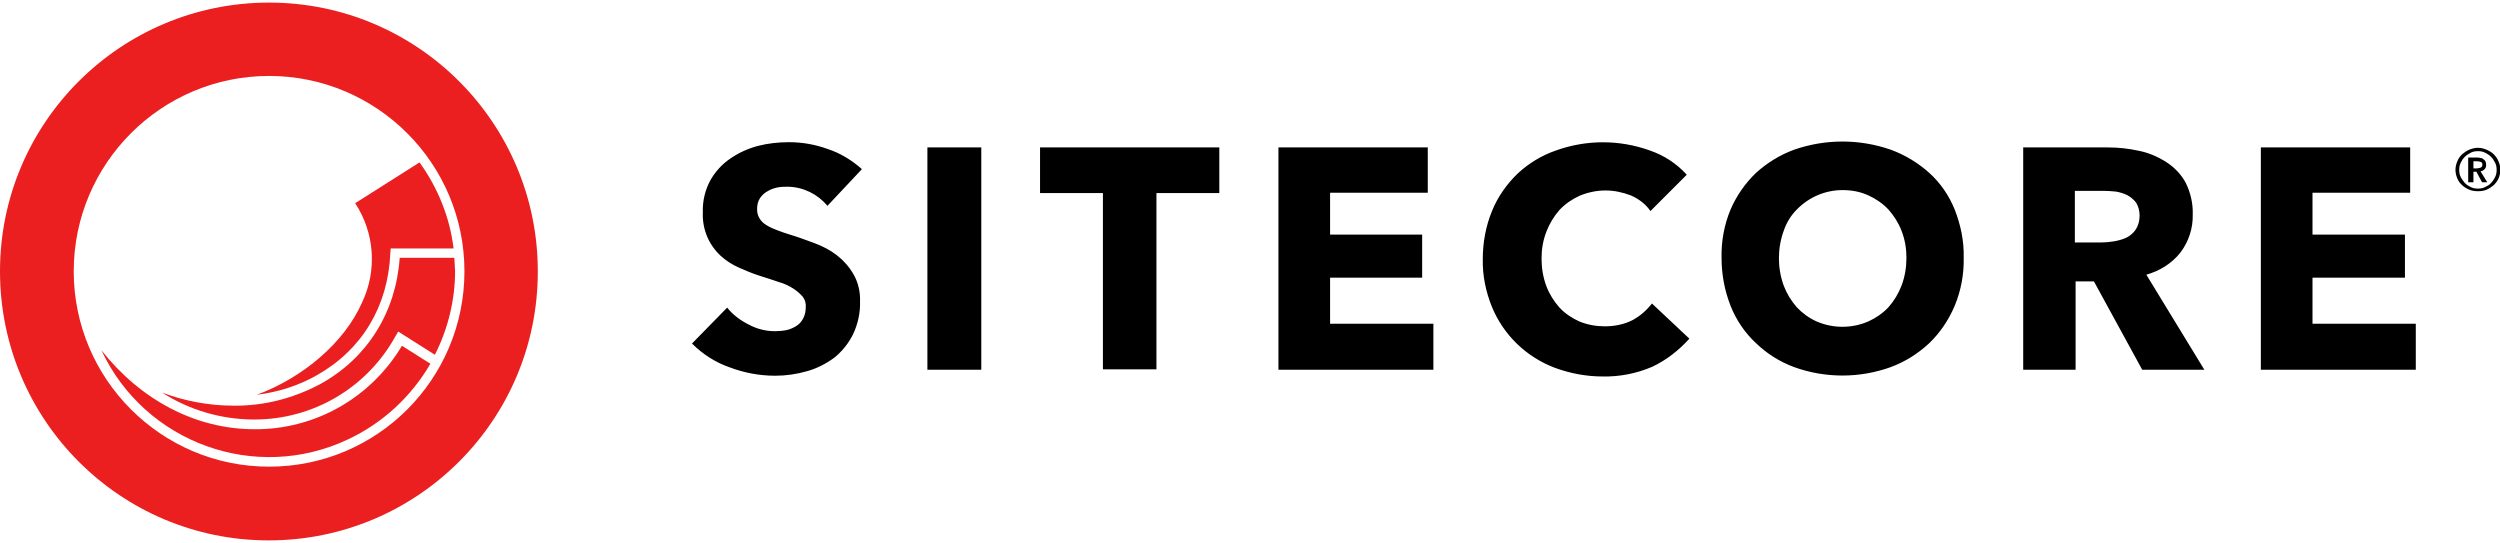
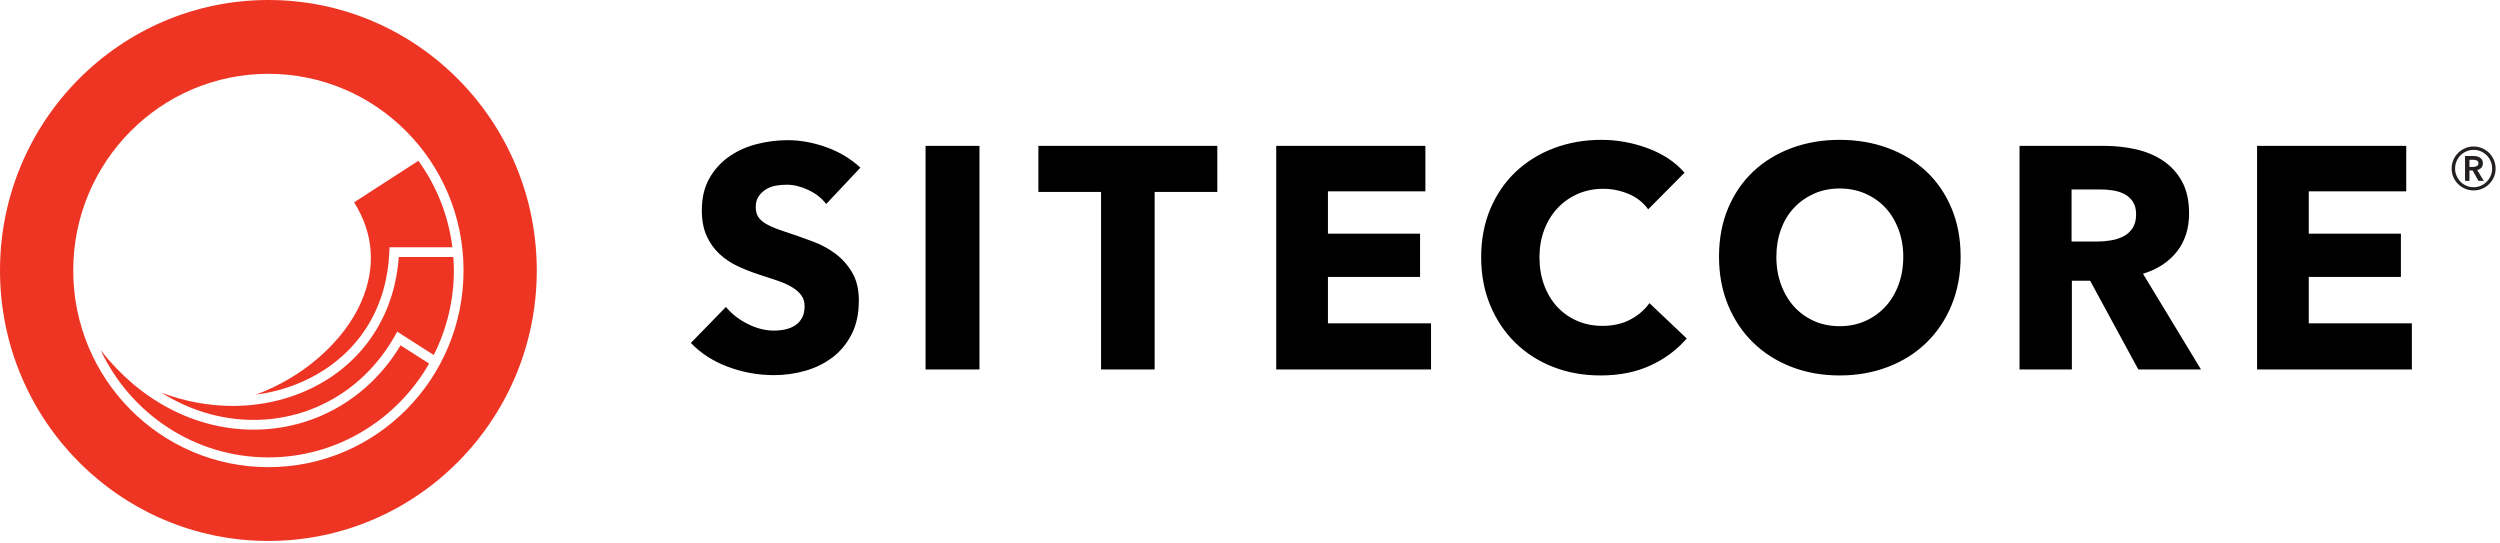
- <svg xmlns="http://www.w3.org/2000/svg" width="221px" height="48px" version="1.1" id="Layer_1" x="0px" y="0px" viewBox="0 0 668 143.7" style="enable-background:new 0 0 668 143.7;" xml:space="preserve">
-   <style type="text/css">
- 	.st0{fill:#EB1F1F;}
- </style>
-   <path d="M645.5,98.1V85.8h-27.6V73.5h24.7V62h-24.7V50.8H644V38.7h-39.9v59.4C604.1,98.1,645.5,98.1,645.5,98.1z M570.7,60.6  c-0.6,0.9-1.5,1.7-2.5,2.2c-1.1,0.5-2.2,0.8-3.4,1s-2.4,0.3-3.6,0.3h-6.8V50.3h7.7c1.1,0,2.2,0.1,3.3,0.2c1.1,0.2,2.1,0.5,3.1,1  c0.9,0.5,1.7,1.2,2.3,2c0.6,1,0.9,2.2,0.9,3.4C571.7,58.2,571.4,59.5,570.7,60.6 M589,98.1l-15.5-25.4c3.6-1,6.8-3,9.1-5.9  c2.2-2.9,3.4-6.5,3.3-10.2c0.1-2.9-0.6-5.9-1.9-8.5c-1.2-2.2-3-4.1-5.2-5.5s-4.7-2.5-7.3-3c-2.7-0.6-5.5-0.9-8.3-0.9h-22.6v59.4h14  V74.5h4.9l12.9,23.6H589z M508.1,75.6c-0.8,2.1-2,4.1-3.5,5.8c-1.5,1.6-3.4,2.9-5.4,3.8c-4.4,1.9-9.4,1.9-13.8,0  c-2-0.9-3.8-2.2-5.3-3.8c-1.5-1.7-2.7-3.7-3.5-5.8c-1.7-4.7-1.7-9.9,0-14.6c0.7-2.1,1.9-4.1,3.5-5.7c3.2-3.3,7.6-5.2,12.2-5.2  c2.4,0,4.7,0.4,6.9,1.4c2,0.9,3.9,2.2,5.4,3.8c1.5,1.7,2.7,3.6,3.5,5.7c0.9,2.3,1.3,4.7,1.3,7.2C509.4,70.7,509,73.2,508.1,75.6   M522.3,55.3c-1.5-3.7-3.8-7.1-6.8-9.8s-6.5-4.8-10.3-6.2c-8.4-2.9-17.4-2.9-25.8,0c-3.8,1.4-7.2,3.5-10.2,6.2  c-2.9,2.8-5.2,6.1-6.8,9.8c-1.7,4.1-2.5,8.5-2.4,12.9c0,4.4,0.8,8.7,2.4,12.8c1.5,3.8,3.8,7.2,6.8,10c2.9,2.8,6.4,5,10.2,6.4  c8.3,3,17.5,3,25.8,0c3.8-1.4,7.3-3.6,10.3-6.4c2.9-2.8,5.2-6.2,6.8-10c1.7-4.1,2.5-8.5,2.4-12.9C524.8,63.7,523.9,59.4,522.3,55.3   M451.4,89.8l-10-9.4c-1.4,1.8-3.1,3.3-5.1,4.4c-2.3,1.2-4.9,1.7-7.5,1.7c-2.3,0-4.6-0.4-6.8-1.3c-2-0.9-3.8-2.1-5.3-3.7  c-1.5-1.7-2.7-3.6-3.5-5.7c-0.9-2.4-1.3-4.9-1.3-7.4s0.4-4.9,1.3-7.2c0.8-2.1,2-4.1,3.5-5.8c1.5-1.6,3.4-2.9,5.4-3.8  c2.2-0.9,4.5-1.4,6.9-1.4c2.3,0,4.6,0.5,6.7,1.3c2.1,0.9,4,2.3,5.3,4.2l9.7-9.7c-2.7-3-6.1-5.2-9.9-6.5c-8.1-2.9-16.9-2.9-25,0  c-3.8,1.3-7.3,3.4-10.3,6.2c-2.9,2.8-5.3,6.2-6.8,9.9c-1.7,4.1-2.5,8.5-2.5,12.9c-0.1,4.4,0.8,8.7,2.4,12.7  c3.1,7.6,9.2,13.5,16.9,16.4c4.1,1.5,8.4,2.3,12.7,2.3c4.6,0.1,9.1-0.8,13.3-2.6C445.3,95.5,448.6,92.9,451.4,89.8 M383,98.1V85.8  h-27.6V73.5H380V62h-24.6V50.8h26.1V38.7h-39.9v59.4L383,98.1z M325.8,50.9V38.7h-47.9v12.2h16.8V98H309V50.9H325.8z M262.2,38.7  h-14.4v59.4h14.4V38.7z M230.3,44.5c-2.7-2.4-5.8-4.3-9.2-5.4c-3.3-1.2-6.8-1.8-10.3-1.8c-2.8,0-5.6,0.3-8.3,1  c-2.6,0.7-5.1,1.8-7.4,3.4c-2.2,1.5-4,3.5-5.3,5.8c-1.4,2.6-2.1,5.5-2,8.5c-0.2,4.4,1.5,8.6,4.7,11.6c1.4,1.3,3.1,2.4,4.9,3.2  c1.8,0.8,3.7,1.6,5.6,2.2c2,0.6,3.7,1.2,5.2,1.7c1.4,0.4,2.7,1,3.9,1.8c0.9,0.6,1.7,1.3,2.4,2.1c0.6,0.8,0.9,1.8,0.8,2.8  c0,1-0.2,2.1-0.7,3c-0.4,0.8-1,1.5-1.8,2s-1.7,0.9-2.6,1.1c-1,0.2-2.1,0.3-3.1,0.3c-2.5,0-4.9-0.6-7.1-1.8c-2.2-1.1-4.2-2.6-5.7-4.5  l-9.4,9.6c2.8,2.8,6.2,5,9.9,6.3c3.9,1.5,8.1,2.3,12.3,2.3c2.9,0,5.7-0.4,8.5-1.2c2.6-0.7,5.1-2,7.3-3.6c2.1-1.7,3.8-3.8,5-6.2  c1.3-2.7,2-5.8,1.9-8.8c0.1-2.6-0.5-5.2-1.8-7.4c-1.1-1.9-2.6-3.6-4.4-5c-1.8-1.4-3.8-2.4-5.9-3.2c-2.2-0.8-4.3-1.6-6.3-2.2  c-1.4-0.4-2.7-0.9-3.8-1.3c-1-0.4-2-0.8-2.9-1.4c-1.5-0.9-2.5-2.5-2.4-4.3c0-1,0.2-2,0.8-2.9c0.5-0.7,1.2-1.4,2-1.8  c0.8-0.5,1.7-0.8,2.6-1c1-0.2,1.9-0.2,2.9-0.2c4.1,0.1,7.9,2,10.5,5.1L230.3,44.5z" />
-   <path class="st0" d="M68.6,104.8c5.6-0.7,11.1-2.4,16-5.2c12.1-6.8,19.1-18.4,19.7-32.7l0.1-1.2h16.8c-1-8.3-4.2-16.2-9.1-23  L94.9,53.6c5.2,7.9,5.9,17.9,1.9,26.4C92.1,90.8,81,100.2,68.6,104.8" />
-   <path class="st0" d="M121.4,68.2h-14.6c-1,14.5-8.6,26.7-21,33.6c-7.2,3.9-15.2,6-23.4,5.9c-6.5,0-13-1.2-19.1-3.5  c7.3,4.7,15.9,7.2,24.6,7.2H68c15.7,0,30.1-8.5,37.7-22.3l0.7-1.2l9.8,6.2c3.5-6.9,5.4-14.6,5.4-22.4  C121.5,70.6,121.5,69.4,121.4,68.2" />
-   <path class="st0" d="M68,114L68,114c-15.7,0-30.4-7.8-40.9-21.1c11.6,24.8,41.2,35.5,65.9,23.8c9.2-4.3,16.9-11.4,22-20.2l-7.6-4.8  C99.1,105.6,84.2,114.1,68,114" />
-   <path class="st0" d="M71.9,124c-28.8,0-52.2-23.4-52.2-52.2s23.4-52.2,52.2-52.2s52.2,23.4,52.2,52.2l0,0l0,0  C124.1,100.6,100.8,124,71.9,124C72,124,72,124,71.9,124L71.9,124L71.9,124 M71.9,0C32.2,0,0,32.1,0,71.8s32.1,71.9,71.8,71.9  s71.9-32.1,71.9-71.8v-0.1C143.7,32.2,111.6,0,71.9,0L71.9,0L71.9,0" />
-   <path d="M660.9,44.3v-1.9h1.1c0.3,0,0.6,0.1,0.9,0.2c0.3,0.1,0.4,0.4,0.4,0.7c0,0.4-0.2,0.7-0.5,0.8c-0.3,0.1-0.6,0.2-1,0.2H660.9z   M659.7,48h1.2v-2.8h0.8l1.5,2.8h1.4l-1.8-2.9c0.5-0.1,0.8-0.3,1.1-0.6c0.3-0.3,0.4-0.7,0.4-1.2c0-0.4-0.1-0.7-0.2-0.9  c-0.1-0.2-0.3-0.4-0.6-0.6c-0.2-0.2-0.5-0.3-0.8-0.3c-0.3-0.1-0.6-0.1-0.9-0.1h-2.3V48z M657.5,42.8c0.3-0.6,0.6-1.1,1.1-1.6  c0.4-0.4,1-0.8,1.6-1.1c0.6-0.3,1.2-0.4,1.9-0.4c0.7,0,1.3,0.1,1.9,0.4c0.6,0.3,1.1,0.6,1.6,1.1c0.4,0.4,0.8,1,1.1,1.6  c0.3,0.6,0.4,1.2,0.4,1.9c0,0.7-0.1,1.3-0.4,1.9c-0.3,0.6-0.6,1.1-1.1,1.6c-0.4,0.5-1,0.8-1.6,1.1c-0.6,0.3-1.2,0.4-1.9,0.4  c-0.7,0-1.3-0.1-1.9-0.4c-0.6-0.3-1.1-0.6-1.6-1.1c-0.4-0.5-0.8-1-1.1-1.6c-0.3-0.6-0.4-1.2-0.4-1.9C657.1,44,657.2,43.4,657.5,42.8   M656.6,47c0.3,0.7,0.7,1.3,1.3,1.8c0.5,0.5,1.2,0.9,1.9,1.2c0.7,0.3,1.5,0.4,2.3,0.4s1.6-0.1,2.3-0.4c0.7-0.3,1.3-0.7,1.9-1.2  c0.5-0.5,1-1.1,1.3-1.8c0.3-0.7,0.5-1.5,0.5-2.3s-0.2-1.6-0.5-2.3c-0.3-0.7-0.7-1.3-1.3-1.9c-0.5-0.5-1.2-0.9-1.9-1.2  c-0.7-0.3-1.5-0.5-2.3-0.5s-1.6,0.2-2.3,0.5c-0.7,0.3-1.3,0.7-1.9,1.2c-0.5,0.5-1,1.1-1.3,1.9c-0.3,0.7-0.5,1.5-0.5,2.3  S656.3,46.3,656.6,47" />
+ <svg xmlns="http://www.w3.org/2000/svg" width="221px" height="48px" viewBox="0 0 221 48" version="1.1">
+   <g id="Symbols" stroke="none" stroke-width="1" fill="none" fill-rule="evenodd">
+     <g id="05.-Components-/-Header" transform="translate(-59, -59)">
+       <g id="01-Branding-/-Sitecore-Logo" transform="translate(59, 59)">
+         <g id="Group">
+           <path d="M76.059,14.82 C75.191,14.02 74.18,13.415 73.026,13.006 C71.872,12.596 70.74,12.391 69.633,12.391 C68.709,12.391 67.795,12.508 66.89,12.74 C65.985,12.973 65.173,13.34 64.452,13.843 C63.732,14.345 63.15,14.988 62.707,15.769 C62.264,16.551 62.042,17.491 62.042,18.589 C62.042,19.482 62.185,20.241 62.472,20.864 C62.758,21.488 63.136,22.018 63.607,22.455 C64.078,22.893 64.614,23.251 65.214,23.53 C65.814,23.809 66.428,24.051 67.056,24.256 C67.702,24.461 68.279,24.652 68.788,24.828 C69.295,25.006 69.72,25.201 70.062,25.415 C70.403,25.629 70.667,25.866 70.851,26.126 C71.036,26.388 71.128,26.704 71.128,27.076 C71.128,27.467 71.054,27.802 70.907,28.08 C70.759,28.36 70.56,28.583 70.311,28.751 C70.062,28.918 69.771,29.04 69.439,29.113 C69.106,29.188 68.764,29.225 68.414,29.225 C67.638,29.225 66.858,29.026 66.073,28.625 C65.287,28.225 64.655,27.727 64.175,27.132 L61.073,30.314 C61.94,31.226 63.03,31.929 64.341,32.422 C65.653,32.915 67.01,33.162 68.414,33.162 C69.373,33.162 70.307,33.031 71.211,32.771 C72.116,32.51 72.919,32.111 73.622,31.571 C74.323,31.031 74.882,30.347 75.298,29.519 C75.713,28.691 75.921,27.708 75.921,26.573 C75.921,25.587 75.727,24.763 75.339,24.103 C74.951,23.442 74.462,22.888 73.871,22.441 C73.28,21.995 72.624,21.636 71.904,21.367 C71.184,21.097 70.491,20.85 69.826,20.627 C69.364,20.478 68.949,20.334 68.58,20.194 C68.21,20.054 67.892,19.901 67.624,19.733 C67.356,19.566 67.153,19.37 67.014,19.147 C66.876,18.924 66.807,18.645 66.807,18.31 C66.807,17.919 66.894,17.598 67.07,17.347 C67.245,17.095 67.462,16.891 67.721,16.732 C67.979,16.574 68.27,16.467 68.594,16.411 C68.917,16.356 69.235,16.328 69.549,16.328 C70.159,16.328 70.791,16.481 71.447,16.788 C72.102,17.095 72.633,17.509 73.039,18.031 L76.059,14.82 Z M81.82,32.659 L86.585,32.659 L86.585,12.894 L81.82,12.894 L81.82,32.659 Z M107.611,16.969 L107.611,12.894 L91.793,12.894 L91.793,16.969 L97.334,16.969 L97.334,32.659 L102.071,32.659 L102.071,16.969 L107.611,16.969 Z M126.503,32.659 L126.503,28.583 L117.39,28.583 L117.39,24.48 L125.534,24.48 L125.534,20.655 L117.39,20.655 L117.39,16.914 L126.005,16.914 L126.005,12.894 L112.819,12.894 L112.819,32.659 L126.503,32.659 Z M149.108,29.923 L145.811,26.796 C145.386,27.392 144.823,27.876 144.121,28.248 C143.419,28.621 142.598,28.807 141.656,28.807 C140.843,28.807 140.095,28.658 139.412,28.36 C138.728,28.062 138.142,27.648 137.653,27.118 C137.163,26.587 136.78,25.95 136.504,25.205 C136.226,24.461 136.088,23.642 136.088,22.749 C136.088,21.874 136.226,21.069 136.504,20.334 C136.78,19.599 137.168,18.961 137.667,18.421 C138.165,17.882 138.761,17.458 139.454,17.151 C140.146,16.844 140.908,16.691 141.739,16.691 C142.496,16.691 143.235,16.84 143.955,17.137 C144.675,17.435 145.257,17.891 145.7,18.505 L148.913,15.267 C148.083,14.317 146.998,13.596 145.658,13.103 C144.32,12.61 142.958,12.363 141.572,12.363 C140.077,12.363 138.682,12.605 137.39,13.089 C136.097,13.573 134.97,14.267 134.01,15.169 C133.05,16.072 132.297,17.165 131.753,18.449 C131.208,19.733 130.935,21.167 130.935,22.749 C130.935,24.294 131.203,25.708 131.739,26.992 C132.274,28.276 133.013,29.379 133.955,30.3 C134.897,31.222 136.009,31.933 137.293,32.436 C138.576,32.938 139.975,33.19 141.49,33.19 C143.152,33.19 144.62,32.896 145.894,32.31 C147.168,31.724 148.239,30.928 149.108,29.923 L149.108,29.923 Z M172.516,18.408 C171.98,17.133 171.237,16.048 170.286,15.155 C169.334,14.262 168.203,13.573 166.892,13.089 C165.581,12.605 164.159,12.363 162.626,12.363 C161.093,12.363 159.676,12.605 158.374,13.089 C157.071,13.573 155.945,14.262 154.994,15.155 C154.043,16.048 153.299,17.133 152.764,18.408 C152.228,19.682 151.961,21.111 151.961,22.692 C151.961,24.256 152.228,25.685 152.764,26.978 C153.299,28.272 154.043,29.379 154.994,30.3 C155.945,31.222 157.071,31.933 158.374,32.436 C159.676,32.938 161.093,33.19 162.626,33.19 C164.159,33.19 165.581,32.938 166.892,32.436 C168.203,31.933 169.334,31.222 170.286,30.3 C171.237,29.379 171.98,28.272 172.516,26.978 C173.051,25.685 173.319,24.256 173.319,22.692 C173.319,21.111 173.051,19.682 172.516,18.408 L172.516,18.408 Z M167.834,25.164 C167.557,25.917 167.169,26.564 166.671,27.104 C166.172,27.644 165.581,28.067 164.898,28.374 C164.214,28.681 163.457,28.835 162.626,28.835 C161.795,28.835 161.038,28.681 160.355,28.374 C159.672,28.067 159.085,27.644 158.596,27.104 C158.106,26.564 157.723,25.917 157.446,25.164 C157.168,24.409 157.03,23.586 157.03,22.692 C157.03,21.837 157.164,21.036 157.432,20.292 C157.7,19.548 158.083,18.91 158.582,18.38 C159.08,17.849 159.672,17.43 160.355,17.123 C161.038,16.816 161.795,16.663 162.626,16.663 C163.457,16.663 164.219,16.816 164.912,17.123 C165.604,17.43 166.195,17.849 166.684,18.38 C167.173,18.91 167.557,19.548 167.834,20.292 C168.111,21.036 168.25,21.837 168.25,22.692 C168.25,23.586 168.111,24.409 167.834,25.164 L167.834,25.164 Z M194.566,32.659 L189.441,24.2 C190.716,23.809 191.713,23.158 192.433,22.246 C193.153,21.335 193.514,20.208 193.514,18.868 C193.514,17.733 193.301,16.784 192.876,16.02 C192.451,15.257 191.884,14.643 191.173,14.178 C190.461,13.713 189.658,13.382 188.762,13.187 C187.867,12.991 186.948,12.894 186.006,12.894 L178.527,12.894 L178.527,32.659 L183.153,32.659 L183.153,24.815 L184.768,24.815 L189.026,32.659 L194.566,32.659 Z M188.512,20.18 C188.298,20.497 188.025,20.738 187.69,20.906 C187.356,21.073 186.985,21.19 186.577,21.255 C186.169,21.32 185.769,21.353 185.38,21.353 L183.126,21.353 L183.126,16.746 L185.659,16.746 C186.011,16.746 186.377,16.774 186.758,16.83 C187.138,16.886 187.482,16.993 187.788,17.151 C188.094,17.309 188.345,17.533 188.54,17.821 C188.734,18.11 188.832,18.487 188.832,18.952 C188.832,19.454 188.724,19.864 188.512,20.18 L188.512,20.18 Z M213.209,32.659 L213.209,28.583 L204.095,28.583 L204.095,24.48 L212.239,24.48 L212.239,20.655 L204.095,20.655 L204.095,16.914 L212.711,16.914 L212.711,12.894 L199.525,12.894 L199.525,32.659 L213.209,32.659 Z" id="Fill-1" fill="#000000" />
+           <path d="M22.614,34.884 C24.471,34.642 26.264,34.075 27.889,33.163 C31.903,30.913 34.221,27.044 34.418,22.269 L34.435,21.856 L39.99,21.856 C39.64,19.024 38.575,16.414 36.985,14.211 L31.302,17.887 C33.031,20.618 33.254,23.645 31.941,26.669 C30.386,30.251 26.721,33.39 22.614,34.884" id="Fill-3" fill="#EE3524" />
+           <path d="M40.074,22.718 L35.25,22.718 C34.925,27.549 32.41,31.615 28.305,33.917 C25.962,35.23 23.295,35.884 20.572,35.884 C18.462,35.884 16.319,35.49 14.265,34.709 C16.733,36.261 19.507,37.11 22.381,37.119 L22.425,37.119 C27.614,37.119 32.272,34.352 34.892,29.712 L35.114,29.32 L38.342,31.382 C39.477,29.136 40.121,26.599 40.121,23.911 C40.121,23.509 40.102,23.112 40.074,22.718" id="Fill-5" fill="#EE3524" />
+           <path d="M22.425,37.981 L22.379,37.981 C17.208,37.965 12.351,35.386 8.894,30.945 C11.521,36.547 17.18,40.434 23.726,40.434 C29.794,40.434 35.098,37.092 37.933,32.141 L35.409,30.529 C32.597,35.206 27.778,37.981 22.425,37.981" id="Fill-7" fill="#EE3524" />
+           <path d="M23.726,0 C10.622,0 -1.42108547e-14,10.705 -1.42108547e-14,23.91 C-1.42108547e-14,37.116 10.622,47.82 23.726,47.82 C36.829,47.82 47.451,37.116 47.451,23.91 C47.451,10.705 36.829,0 23.726,0 M23.726,41.296 C14.198,41.296 6.474,33.512 6.474,23.91 C6.474,14.309 14.198,6.525 23.726,6.525 C33.253,6.525 40.977,14.309 40.977,23.91 C40.977,33.512 33.253,41.296 23.726,41.296" id="Fill-9" fill="#EE3524" />
+           <path d="M216.877,15.656 C216.98,15.891 217.119,16.096 217.295,16.27 C217.471,16.445 217.677,16.582 217.913,16.683 C218.149,16.783 218.4,16.833 218.668,16.833 C218.935,16.833 219.187,16.783 219.422,16.683 C219.658,16.582 219.864,16.445 220.041,16.27 C220.216,16.096 220.356,15.891 220.459,15.656 C220.56,15.421 220.612,15.169 220.612,14.9 C220.612,14.631 220.56,14.377 220.459,14.14 C220.356,13.902 220.216,13.696 220.041,13.521 C219.864,13.346 219.658,13.208 219.422,13.104 C219.187,13.001 218.935,12.95 218.668,12.95 C218.4,12.95 218.149,13.001 217.913,13.104 C217.677,13.208 217.471,13.346 217.295,13.521 C217.119,13.696 216.98,13.902 216.877,14.14 C216.775,14.377 216.724,14.631 216.724,14.9 C216.724,15.169 216.775,15.421 216.877,15.656 L216.877,15.656 Z M217.159,14.255 C217.244,14.055 217.361,13.88 217.508,13.732 C217.656,13.582 217.829,13.465 218.028,13.379 C218.227,13.293 218.44,13.25 218.668,13.25 C218.895,13.25 219.108,13.293 219.307,13.379 C219.506,13.465 219.68,13.582 219.827,13.732 C219.975,13.88 220.091,14.055 220.177,14.255 C220.262,14.456 220.304,14.671 220.304,14.9 C220.304,15.123 220.262,15.335 220.177,15.536 C220.091,15.736 219.975,15.912 219.827,16.064 C219.68,16.216 219.506,16.335 219.307,16.421 C219.108,16.507 218.895,16.55 218.668,16.55 C218.44,16.55 218.227,16.507 218.028,16.421 C217.829,16.335 217.656,16.216 217.508,16.064 C217.361,15.912 217.244,15.736 217.159,15.536 C217.073,15.335 217.03,15.123 217.03,14.9 C217.03,14.671 217.073,14.456 217.159,14.255 L217.159,14.255 Z M217.909,15.991 L218.301,15.991 L218.301,15.072 L218.582,15.072 L219.094,15.991 L219.571,15.991 L218.983,15.029 C219.136,14.995 219.259,14.927 219.35,14.827 C219.441,14.727 219.487,14.597 219.487,14.436 C219.487,14.316 219.463,14.216 219.418,14.135 C219.372,14.055 219.311,13.989 219.234,13.938 C219.158,13.886 219.071,13.849 218.974,13.826 C218.877,13.803 218.778,13.792 218.676,13.792 L217.909,13.792 L217.909,15.991 Z M218.301,14.754 L218.301,14.127 L218.659,14.127 C218.761,14.127 218.859,14.147 218.953,14.187 C219.047,14.227 219.094,14.307 219.094,14.427 C219.094,14.559 219.043,14.647 218.94,14.689 C218.838,14.732 218.73,14.754 218.616,14.754 L218.301,14.754 Z" id="Fill-11" fill="#231F20" />
+         </g>
+       </g>
+     </g>
+   </g>
</svg>
